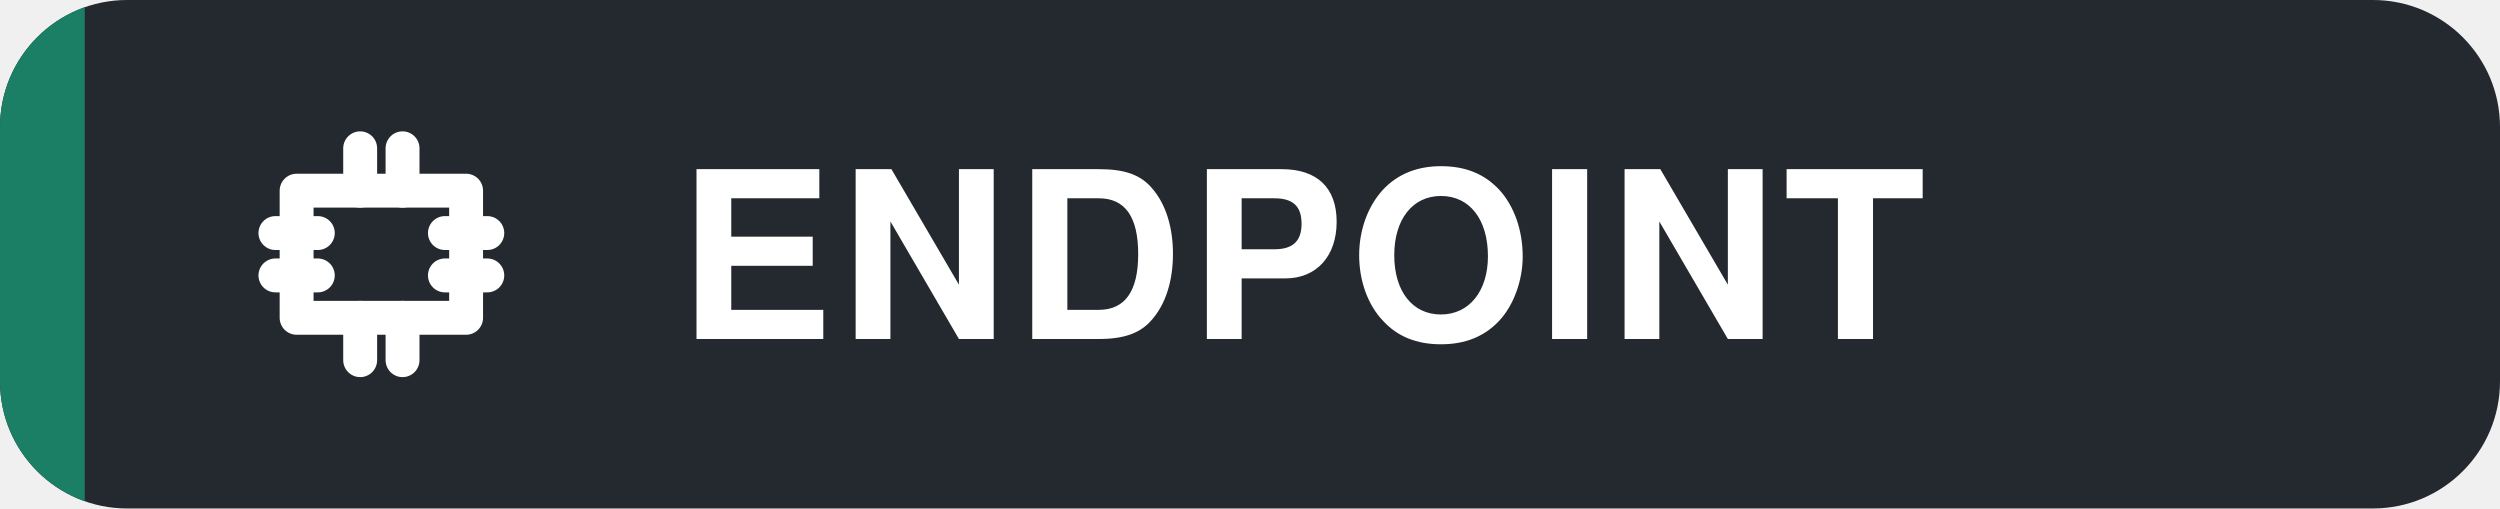
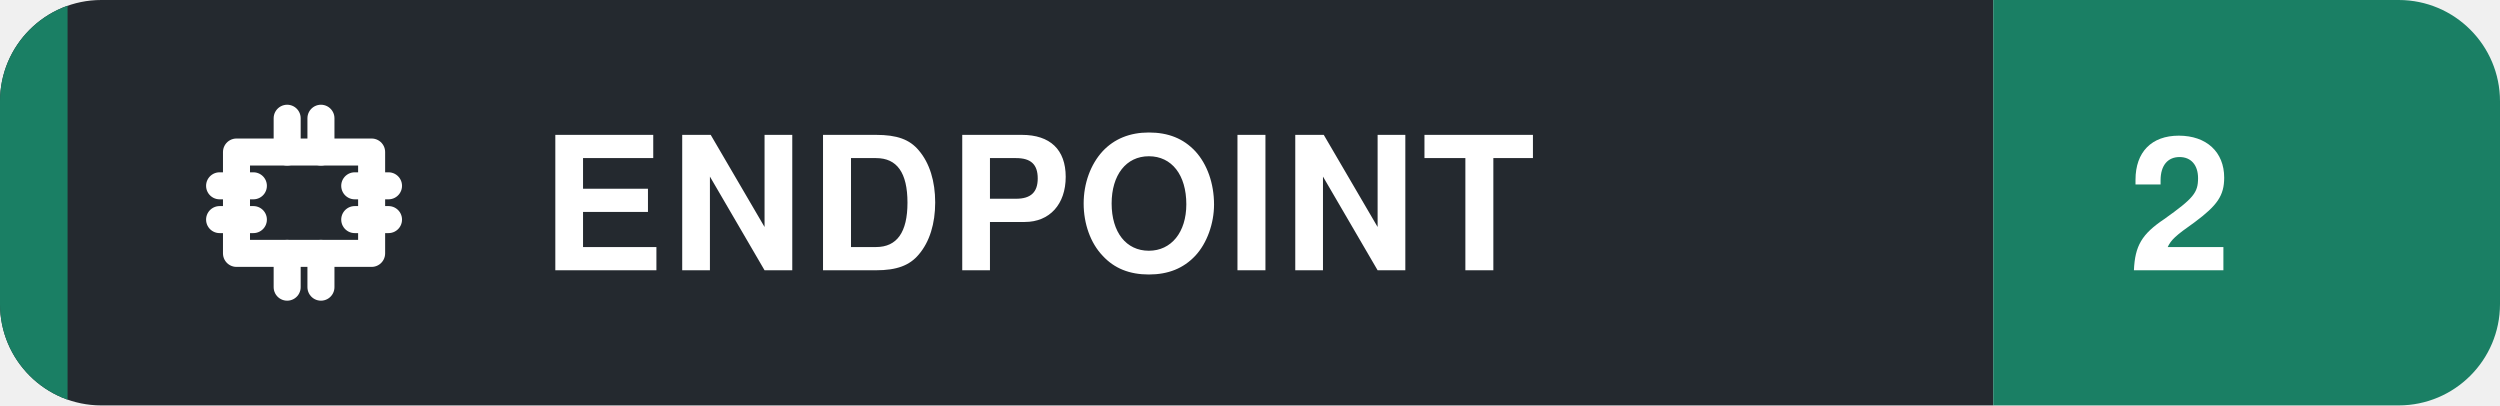
- <svg xmlns="http://www.w3.org/2000/svg" width="118" height="24" viewBox="0 0 118 24" role="img" aria-label="Surface: Endpoint">
+ <svg xmlns="http://www.w3.org/2000/svg" width="148" height="24" viewBox="0 0 148 24" role="img" aria-label="Surface: Endpoint · 2 modules">
  <clipPath id="r">
-     <rect width="118" height="24" rx="6" />
+     <rect width="148" height="24" rx="6" />
  </clipPath>
  <g clip-path="url(#r)">
    <rect width="118" height="24" fill="#24292f" />
+     <rect x="118" width="30" height="24" fill="#1a7f64" />
    <rect width="4" height="24" fill="#1a7f64" />
  </g>
  <g transform="translate(12 6)" fill="none" stroke="#fff" stroke-width="1.6" stroke-linecap="round" stroke-linejoin="round">
    <path d="M2 3h8v6H2z" />
    <path d="M5 1v2M7 1v2M5 9v2M7 9v2M1 5h2M1 7h2M9 5h2M9 7h2" />
  </g>
  <g fill="#fff" font-family="-apple-system,BlinkMacSystemFont,'Segoe UI',Helvetica,Arial,sans-serif" font-size="11">
    <text x="32" y="16" font-weight="700" letter-spacing=".3" textLength="76">ENDPOINT</text>
+     <text x="126" y="16" font-weight="700" textLength="14">2</text>
  </g>
</svg>
